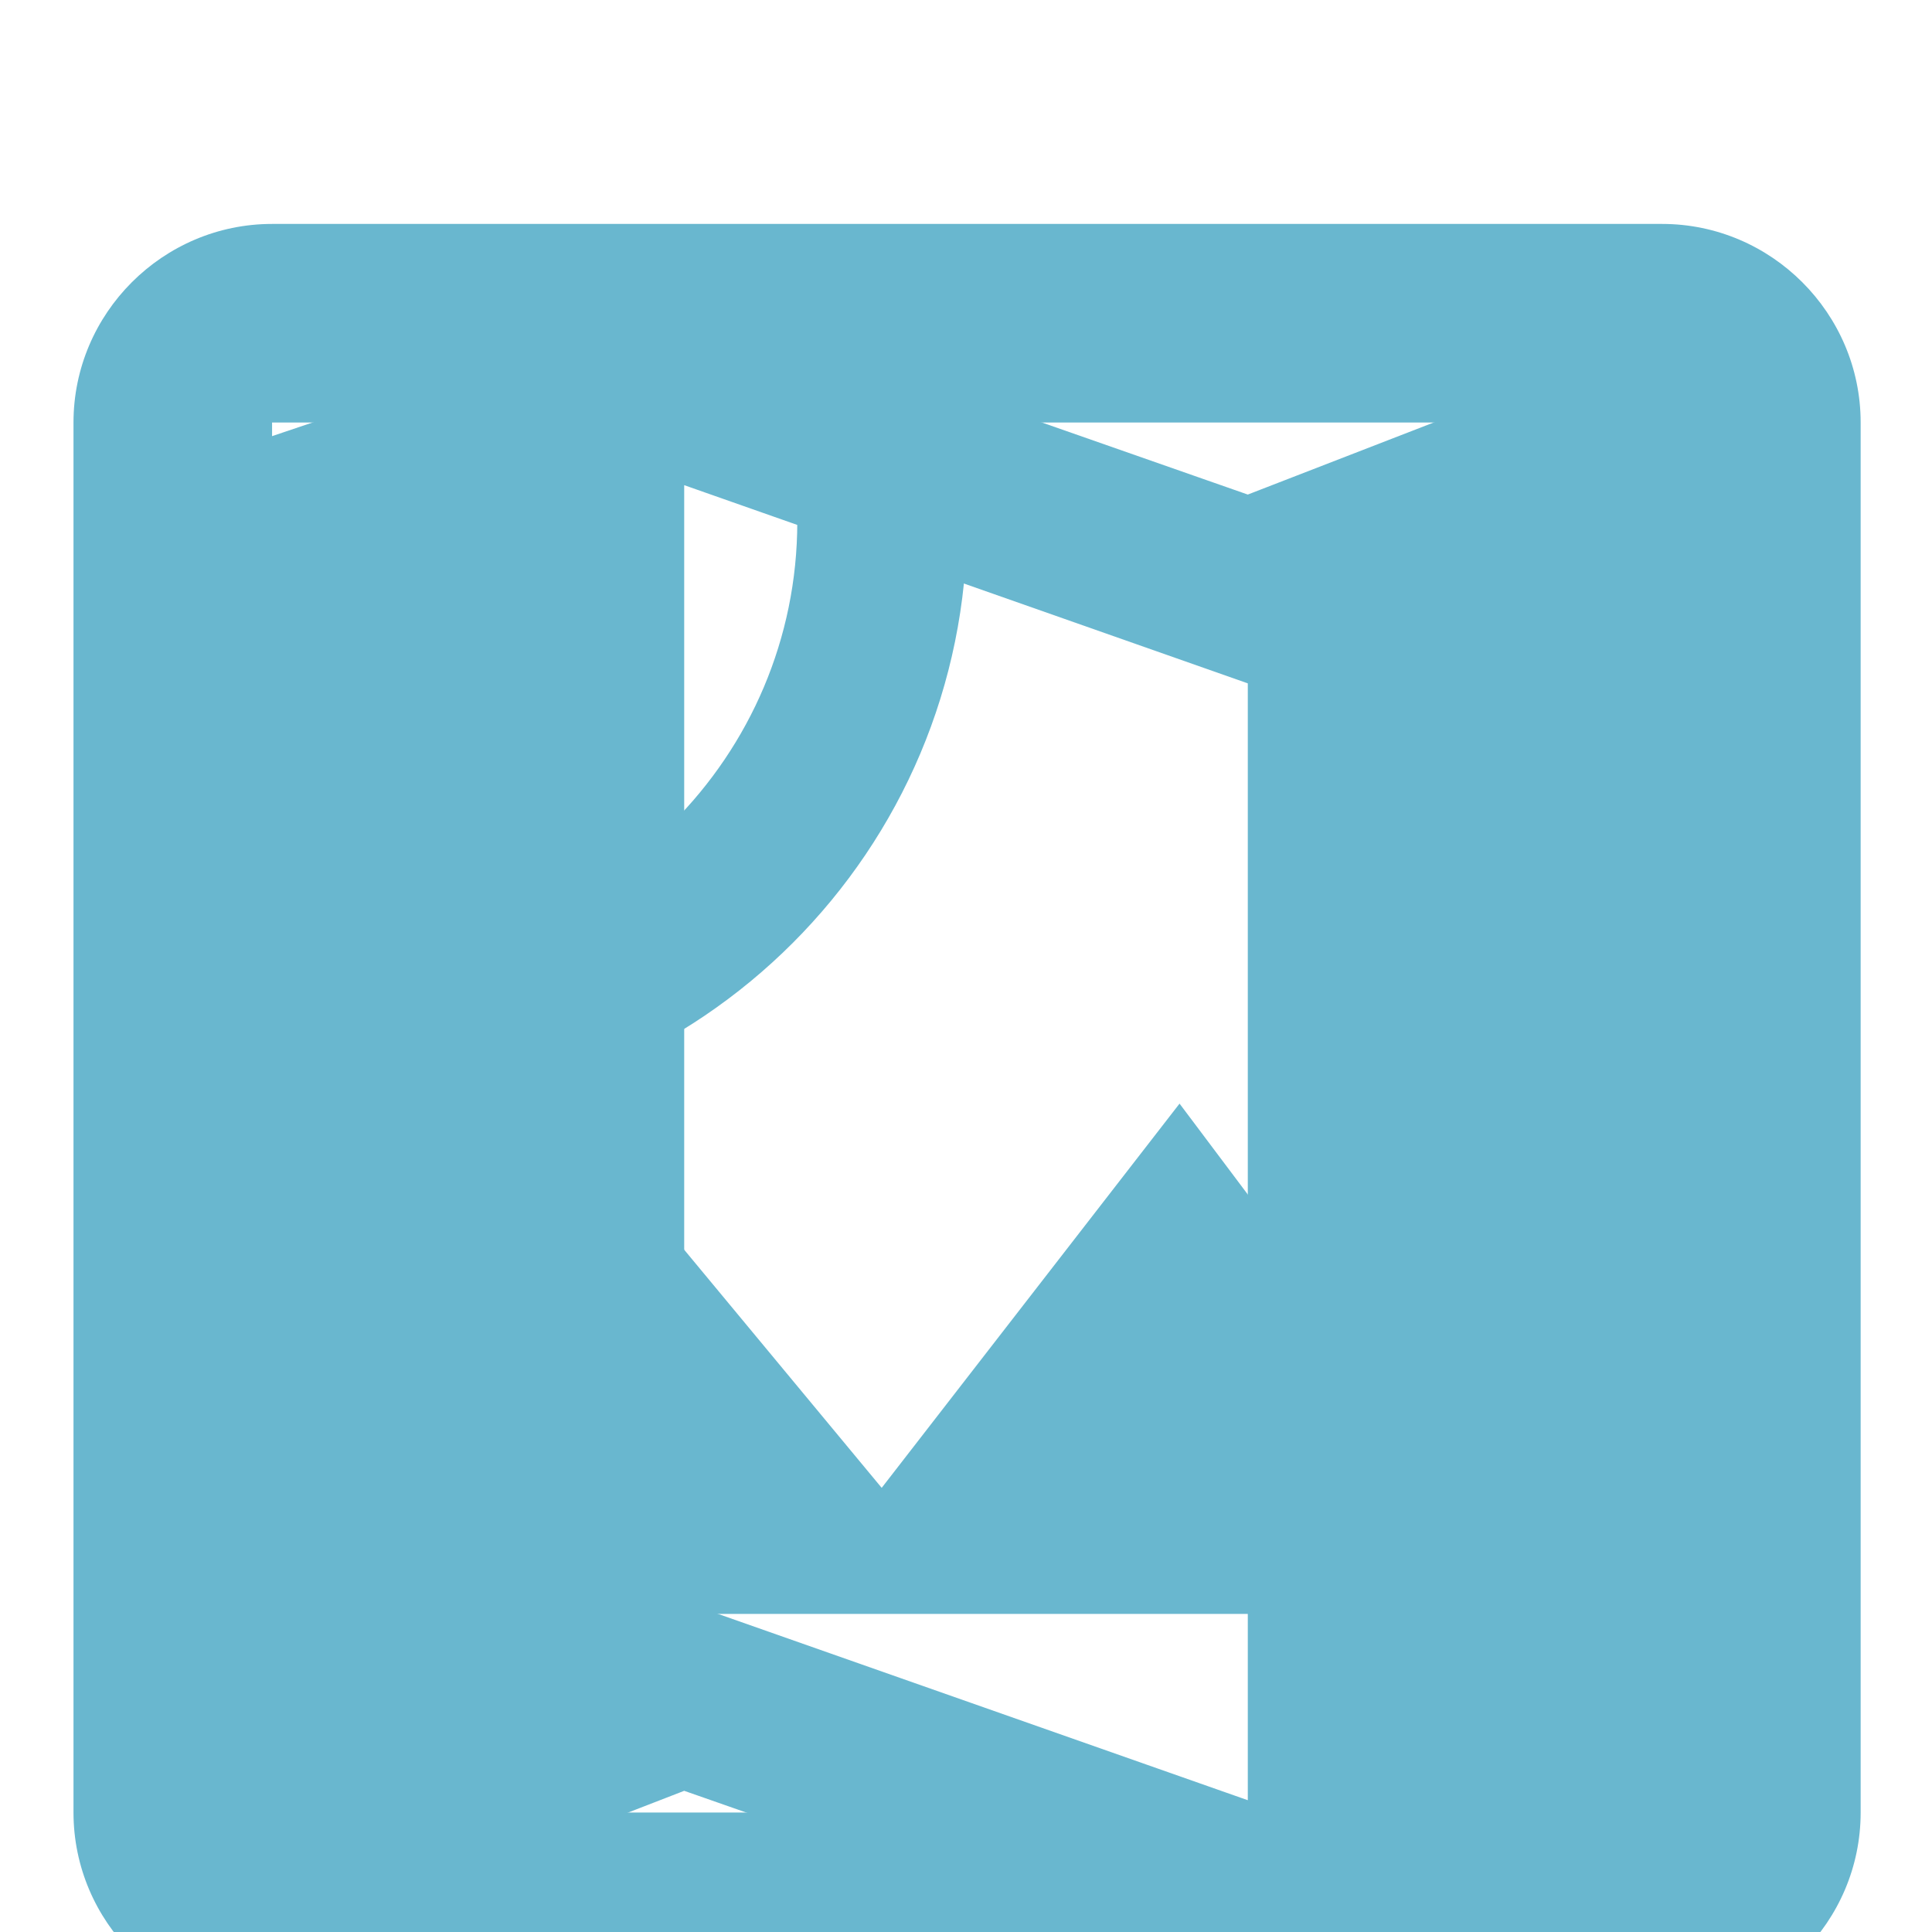
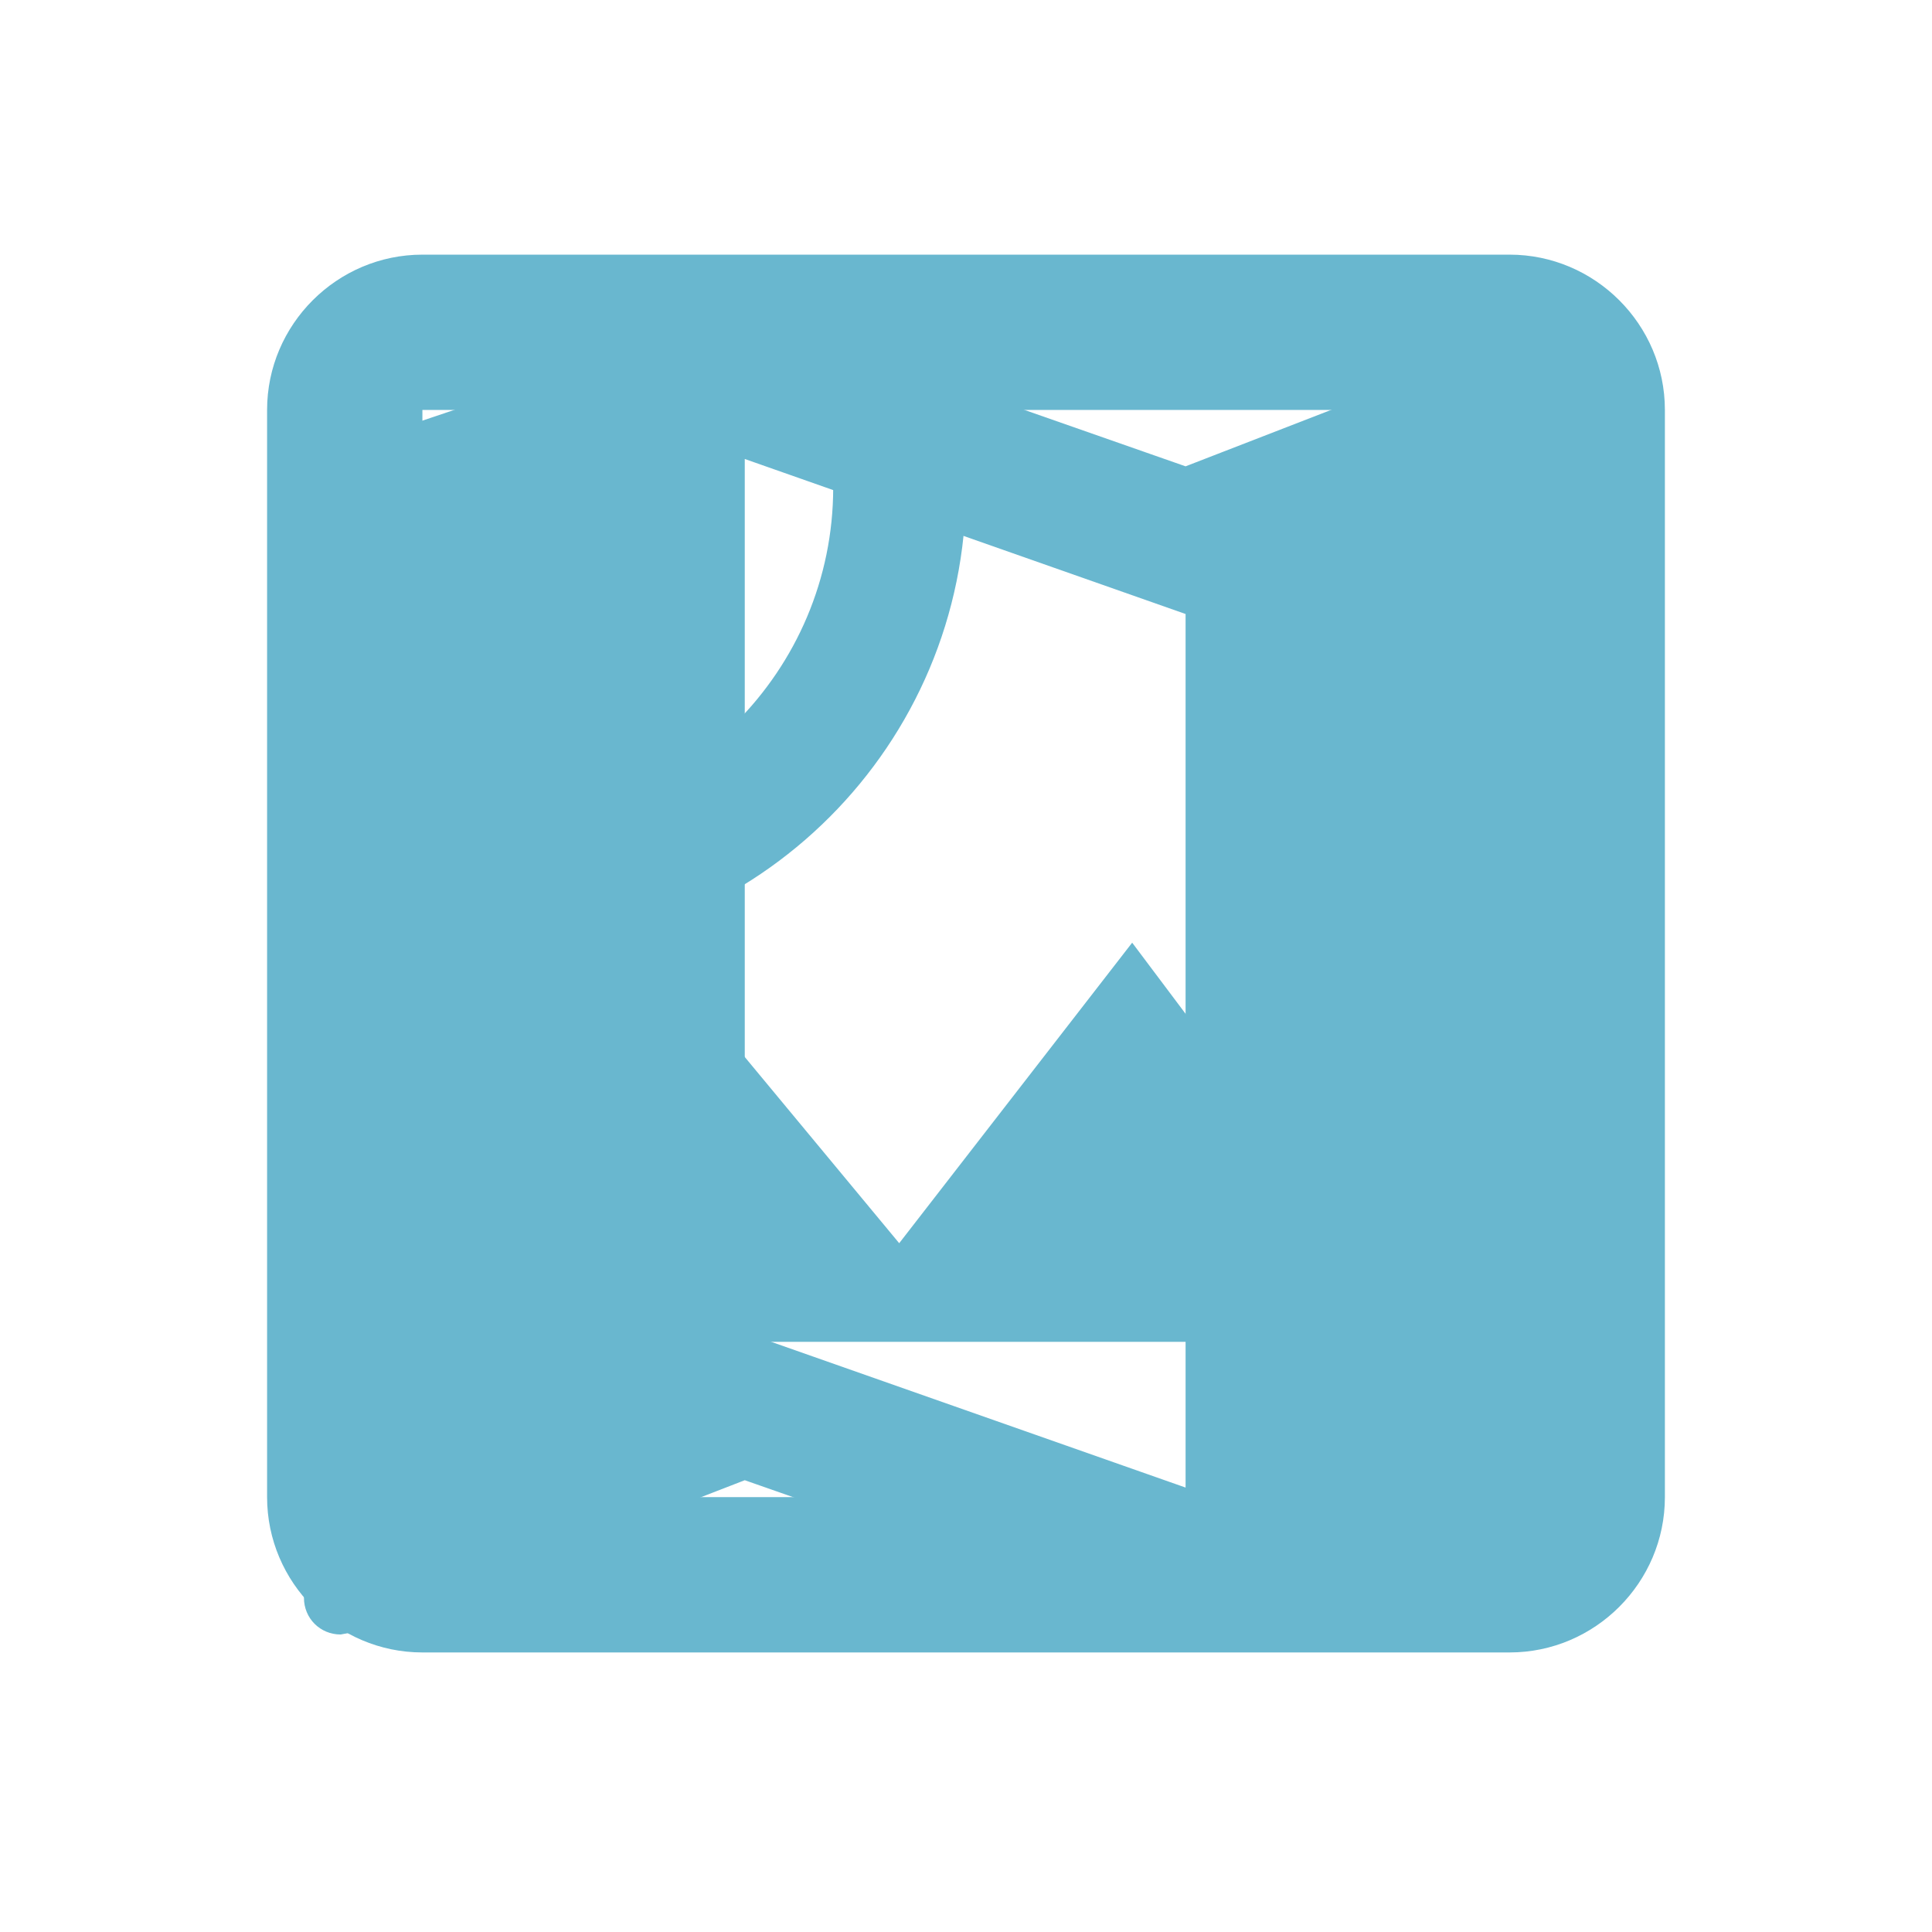
- <svg xmlns="http://www.w3.org/2000/svg" width="20" height="20" viewBox="0 0 24 24">
-   <g transform="matrix(1.166852,0,0,1.166852,-2.002225,-2.002225)">
-     <path d="m 20.5,4.881 -0.16,0.03 -5.34,2.07 -6,-2.1 -5.64,1.9 c -0.21,0.07 -0.36,0.25 -0.36,0.48 V 22.381 c 0,0.28 0.22,0.5 0.5,0.5 l 0.16,-0.03 5.34,-2.07 6,2.1 5.64,-1.9 c 0.21,-0.07 0.36,-0.25 0.36,-0.48 V 5.381 c 0,-0.28 -0.22,-0.5 -0.5,-0.5 z M 15,20.881 l -6,-2.11 V 6.881 l 6,2.11 z" fill="#69b7cf" />
-     <path d="M 0,0 H 24 V 24 H 0 Z" fill="none" />
+ <svg xmlns="http://www.w3.org/2000/svg" width="24" height="24" version="1.1" viewBox="0 0 28.8 28.8">
+   <g transform="matrix(1.0952 0 0 1.0952 1.2453 -.6941)">
+     <path d="m20.5 4.881-0.16 0.03-5.34 2.07-6-2.1-5.64 1.9c-0.21 0.07-0.36 0.25-0.36 0.48v15.12c0 0.28 0.22 0.5 0.5 0.5l0.16-0.03 5.34-2.07 6 2.1 5.64-1.9c0.21-0.07 0.36-0.25 0.36-0.48v-15.12c0-0.28-0.22-0.5-0.5-0.5zm-5.5 16-6-2.11v-11.89l6 2.11z" fill="#69b7cf" />
+     <path d="m0 0h24v24h-24z" fill="none" />
  </g>
-   <g transform="matrix(1.23337,0,0,1.23337,-2.787097,-0.9183548)">
-     <path d="M 0,0 H 24 V 24 H 0 Z" fill="none" />
-     <path d="M 19,3 H 5 C 3.9,3 3,3.9 3,5 v 14 c 0,1.1 0.9,2 2,2 h 14 c 1.1,0 2,-0.9 2,-2 V 5 C 21,3.9 20.1,3 19,3 Z m 0,16 H 5 V 5 H 19 Z M 8.57,6 H 6 V 8.58 C 7.42,8.58 8.57,7.42 8.57,6 Z M 12,6 h -1.71 c 0,2.36 -1.92,4.29 -4.29,4.29 V 12 c 3.32,0 6,-2.69 6,-6 z m 2.14,5.86 -3,3.87 L 9,13.15 6,17 h 12 z" style="fill:#69b7cf;fill-opacity:1" />
+   <g transform="matrix(1.1576 0 0 1.1576 .50865 .32319)">
+     <path d="m0 0h24v24h-24z" fill="none" />
+     <path d="m19 3h-14c-1.1 0-2 0.9-2 2v14c0 1.1 0.9 2 2 2h14c1.1 0 2-0.9 2-2v-14c0-1.1-0.9-2-2-2zm0 16h-14v-14h14zm-10.43-13h-2.57v2.58c1.42 0 2.57-1.16 2.57-2.58zm3.43 0h-1.71c0 2.36-1.92 4.29-4.29 4.29v1.71c3.32 0 6-2.69 6-6zm2.14 5.86-3 3.87-2.14-2.58-3 3.85h12z" fill="#69b7cf" />
  </g>
</svg>
